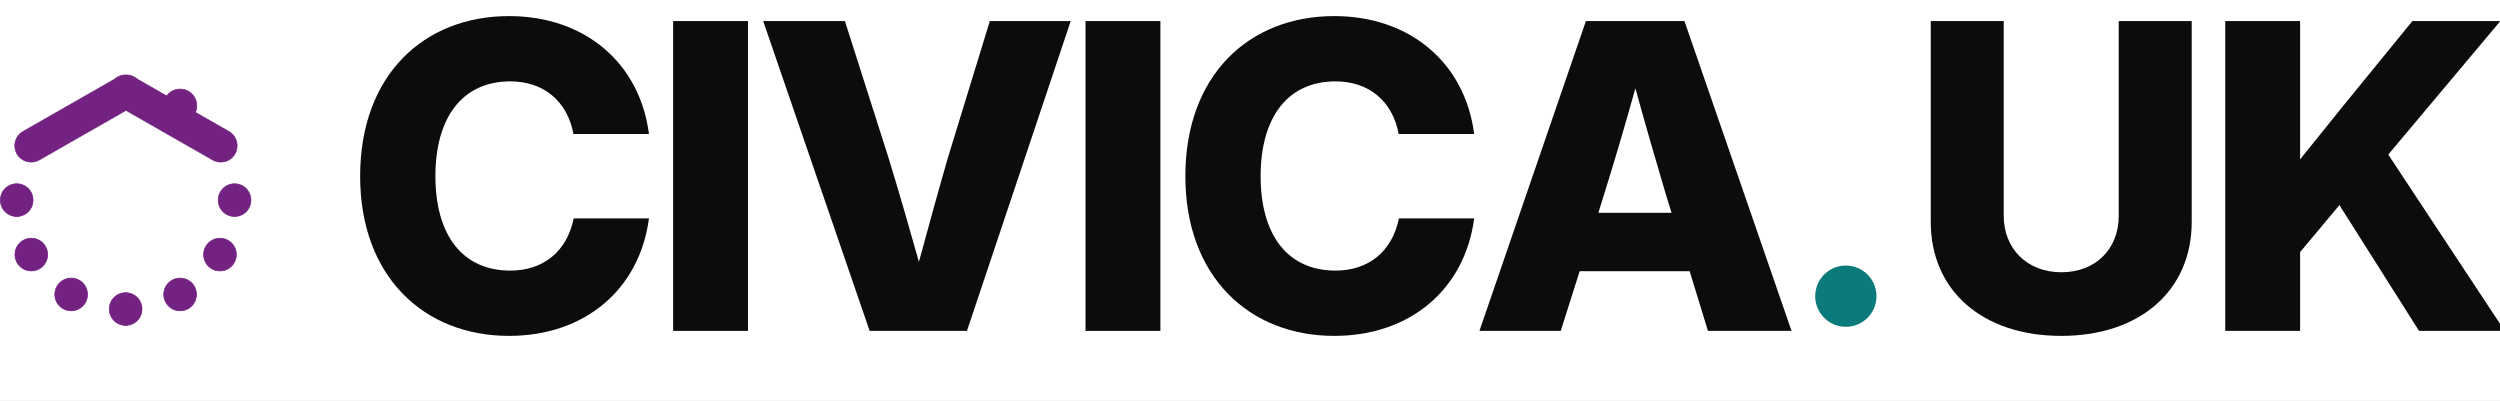
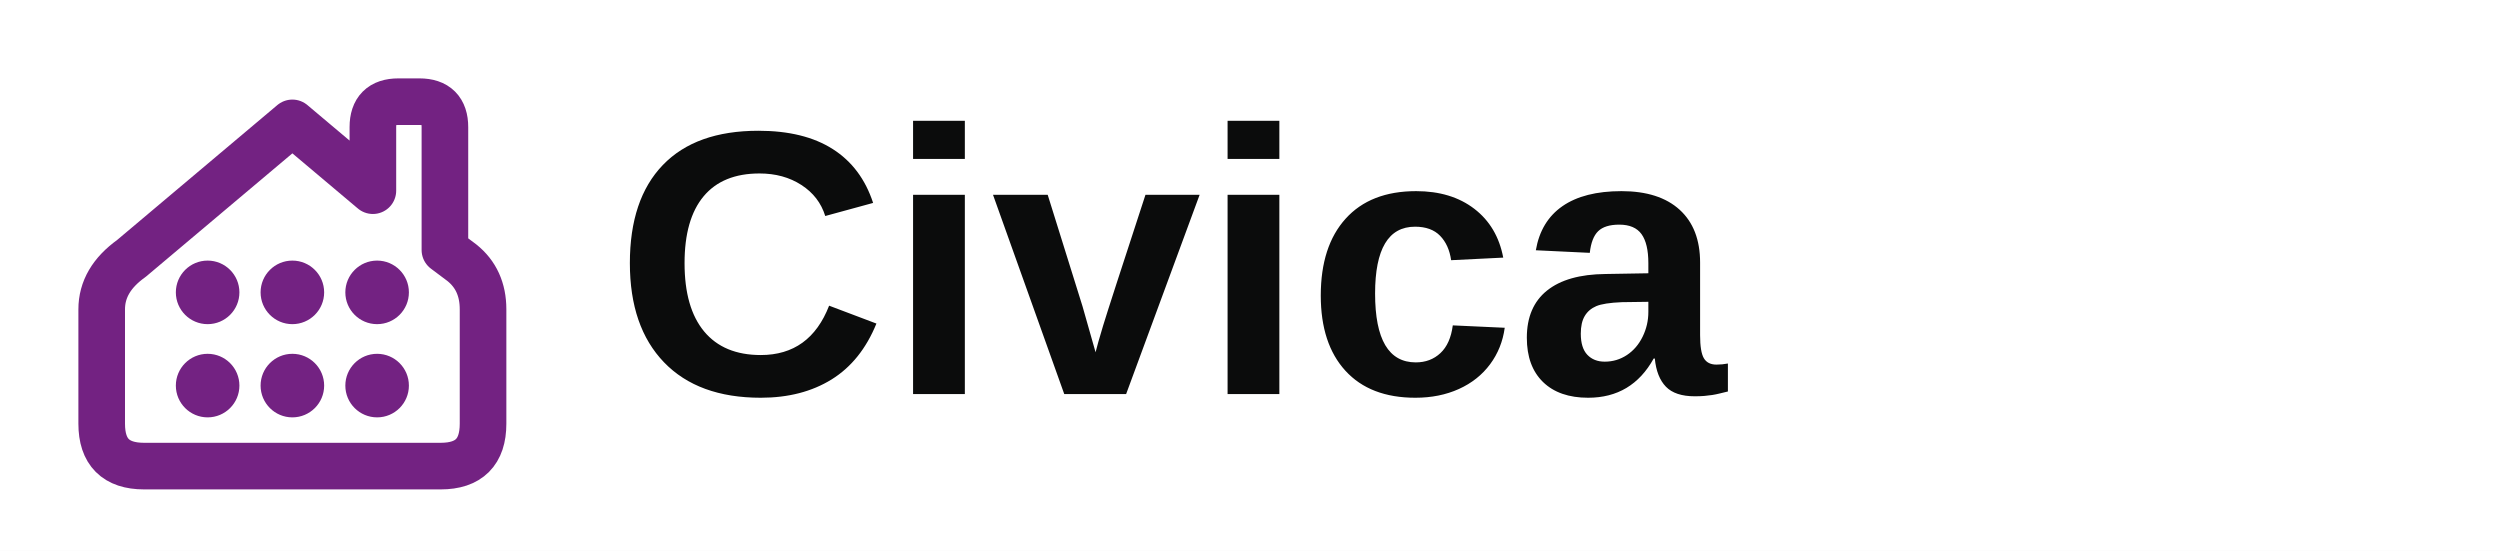
- <svg xmlns="http://www.w3.org/2000/svg" width="611.974" height="98" viewBox="0 0 611.974 98" role="img" aria-label="CIVICA.UK Imperial Damson vivid lock-up on canvas">
+ <svg xmlns="http://www.w3.org/2000/svg" width="1180" height="260" viewBox="0 0 1180 260" role="img" aria-label="Imperial Damson vivid lock-up on canvas">
  <rect width="100%" height="100%" fill="#FFFFFF" />
-   <g transform="translate(0 18.25742) scale(0.1777778)">
-     <g id="Layer_1" data-name="Layer 1">
-       <g>
-         <g>
-           <circle cx="323" cy="172.854" r="22.5" fill="#732282" />
-           <path d="M300 172.854 C300 160.151 310.297 149.854 323 149.854 C335.703 149.854 346 160.151 346 172.854 C346 185.557 335.703 195.854 323 195.854 C310.297 195.854 300 185.557 300 172.854 Z M323 150.854 C310.85 150.854 301 160.704 301 172.854 C301 185.004 310.85 194.854 323 194.854 C335.15 194.854 345 185.004 345 172.854 C345 160.704 335.15 150.854 323 150.854 Z" fill="#732282" />
-         </g>
-       </g>
-       <g>
-         <g>
-           <path d="M314.154 228.368 C324.915 234.582 328.603 248.342 322.389 259.104 C316.176 269.866 302.415 273.553 291.654 267.34 C280.892 261.126 277.205 247.366 283.418 236.604 C289.631 225.842 303.392 222.155 314.154 228.368 Z" fill="#732282" />
-           <path d="M282.985 236.354 C289.337 225.353 303.403 221.584 314.404 227.935 C325.405 234.287 329.174 248.353 322.822 259.354 C316.471 270.355 302.405 274.124 291.404 267.773 C280.403 261.421 276.634 247.355 282.985 236.354 Z M283.851 236.854 C277.776 247.376 281.381 260.831 291.904 266.907 C302.426 272.982 315.881 269.376 321.956 258.854 C328.032 248.332 324.426 234.877 313.904 228.801 C303.381 222.726 289.926 226.332 283.851 236.854 Z" fill="#732282" />
-         </g>
-       </g>
-       <g>
-         <g>
-           <path d="M267.486 291.508 C273.699 302.269 270.012 316.03 259.25 322.243 C248.488 328.457 234.728 324.769 228.514 314.008 C222.301 303.246 225.988 289.485 236.75 283.272 C247.512 277.059 261.272 280.746 267.486 291.508 Z" fill="#732282" />
-           <path d="M236.5 282.839 C247.501 276.488 261.567 280.257 267.919 291.258 C274.27 302.258 270.501 316.325 259.5 322.676 C248.499 329.028 234.433 325.258 228.081 314.258 C221.73 303.257 225.499 289.19 236.5 282.839 Z M237 283.705 C226.478 289.78 222.872 303.235 228.947 313.758 C235.023 324.28 248.478 327.885 259 321.81 C269.522 315.735 273.128 302.28 267.053 291.758 C260.977 281.235 247.522 277.63 237 283.705 Z" fill="#732282" />
-         </g>
-       </g>
-       <g>
-         <g>
-           <circle cx="173" cy="322.854" r="22.5" fill="#732282" />
-           <path d="M150 322.854 C150 310.151 160.297 299.854 173 299.854 C185.703 299.854 196 310.151 196 322.854 C196 335.557 185.703 345.854 173 345.854 C160.297 345.854 150 335.557 150 322.854 Z M173 300.854 C160.85 300.854 151 310.704 151 322.854 C151 335.004 160.85 344.854 173 344.854 C185.15 344.854 195 335.004 195 322.854 C195 310.704 185.15 300.854 173 300.854 Z" fill="#732282" />
-         </g>
-       </g>
-       <g>
-         <g>
-           <path d="M117.486 314.008 C111.272 324.769 97.512 328.457 86.75 322.243 C75.988 316.03 72.301 302.269 78.514 291.508 C84.728 280.746 98.488 277.059 109.25 283.272 C120.012 289.485 123.699 303.246 117.486 314.008 Z" fill="#732282" />
-           <path d="M78.081 291.258 C84.433 280.257 98.499 276.488 109.5 282.839 C120.501 289.19 124.27 303.257 117.919 314.258 C111.567 325.258 97.501 329.028 86.5 322.676 C75.499 316.325 71.73 302.258 78.081 291.258 Z M78.947 291.758 C72.872 302.28 76.478 315.735 87 321.81 C97.522 327.885 110.977 324.28 117.053 313.758 C123.128 303.235 119.522 289.78 109 283.705 C98.478 277.63 85.023 281.235 78.947 291.758 Z" fill="#732282" />
-         </g>
-       </g>
-       <g>
-         <g>
-           <path d="M54.346 267.34 C43.585 273.553 29.824 269.866 23.611 259.104 C17.397 248.342 21.085 234.582 31.846 228.368 C42.608 222.155 56.369 225.842 62.582 236.604 C68.795 247.366 65.108 261.126 54.346 267.34 Z" fill="#732282" />
-           <path d="M31.596 227.935 C42.597 221.584 56.663 225.353 63.015 236.354 C69.366 247.355 65.597 261.421 54.596 267.773 C43.595 274.124 29.529 270.355 23.178 259.354 C16.826 248.353 20.595 234.287 31.596 227.935 Z M32.096 228.801 C21.574 234.877 17.968 248.332 24.044 258.854 C30.119 269.376 43.574 272.982 54.096 266.907 C64.619 260.831 68.224 247.376 62.149 236.854 C56.074 226.332 42.619 222.726 32.096 228.801 Z" fill="#732282" />
-         </g>
-       </g>
-       <g>
-         <g>
-           <circle cx="23" cy="172.854" r="22.5" fill="#732282" />
-           <path d="M0 172.854 C0 160.151 10.297 149.854 23 149.854 C35.703 149.854 46 160.151 46 172.854 C46 185.557 35.703 195.854 23 195.854 C10.297 195.854 0 185.557 0 172.854 Z M23 150.854 C10.85 150.854 1 160.704 1 172.854 C1 185.004 10.85 194.854 23 194.854 C35.15 194.854 45 185.004 45 172.854 C45 160.704 35.15 150.854 23 150.854 Z" fill="#732282" />
-         </g>
-       </g>
-       <path d="M157.745 6.377 C162.052 2.446 167.713 0.373 173.454 0.506 C179.195 0.373 184.856 2.446 189.164 6.377 L229.423 29.386 C236.258 20 249.218 17.095 259.5 23.032 C269.722 28.933 273.7 41.498 269.116 52.073 L315.161 78.39 C325.95 84.556 329.697 98.301 323.531 109.089 C317.364 119.878 303.62 123.625 292.831 117.459 L173.454 49.229 L54.077 117.459 C43.289 123.625 29.544 119.878 23.378 109.089 C17.212 98.301 20.959 84.556 31.747 78.39 Z" fill="#732282" stroke="#732282" stroke-miterlimit="10" />
-     </g>
+   <g transform="translate(10,2)">
+     <path d="M52 120 L128 56 L166 88 V58 Q166 46 178 46 H188 Q200 46 200 58 V116 L208 122 Q218 130 218 144 V198 Q218 218 198 218 H58 Q38 218 38 198 V144 Q38 130 52 120 Z" fill="none" stroke="#732282" stroke-width="22" stroke-linejoin="round" stroke-linecap="round" />
+     <circle cx="88" cy="136" r="15" fill="#732282" />
+     <circle cx="128" cy="136" r="15" fill="#732282" />
+     <circle cx="168" cy="136" r="15" fill="#732282" />
+     <circle cx="88" cy="180" r="15" fill="#732282" />
+     <circle cx="128" cy="180" r="15" fill="#732282" />
+     <circle cx="168" cy="180" r="15" fill="#732282" />
  </g>
-   <g transform="translate(85.51111 0) scale(1)">
-     <g transform="translate(0 -5)">
-       <g transform="translate(0 0)">
-         <path d="M768 -24C1132 -24 1396 199 1441 541H1079C1047 383 934 290 774 290C544 290 414 461 414 744C414 1028 545 1200 774 1200C934 1200 1048 1106 1078 947H1441C1397 1289 1132 1514 768 1514C359 1514 52 1231 52 744C52 261 359 -24 768 -24Z" transform="translate(0 86) scale(0.0509 -0.0509)" fill="#0B0C0C" />
-         <path d="M456 1490H96V0H456Z" transform="translate(74.3794 86) scale(0.0509 -0.0509)" fill="#0B0C0C" />
-         <path d="M517 0H985L1484 1490H1095L894 835C848 676 802 509 754 332C704 509 656 676 607 835L398 1490H5Z" transform="translate(101.0534 86) scale(0.0509 -0.0509)" fill="#0B0C0C" />
-         <path d="M456 1490H96V0H456Z" transform="translate(175.331 86) scale(0.0509 -0.0509)" fill="#0B0C0C" />
-         <path d="M768 -24C1132 -24 1396 199 1441 541H1079C1047 383 934 290 774 290C544 290 414 461 414 744C414 1028 545 1200 774 1200C934 1200 1048 1106 1078 947H1441C1397 1289 1132 1514 768 1514C359 1514 52 1231 52 744C52 261 359 -24 768 -24Z" transform="translate(202.005 86) scale(0.0509 -0.0509)" fill="#0B0C0C" />
-         <path d="M5 0H396L487 287H1016L1104 0H1506L991 1490H517ZM577 568 604 655C656 821 704 984 755 1167C805 984 853 821 902 655L929 568Z" transform="translate(276.3844 86) scale(0.0509 -0.0509)" fill="#0B0C0C" />
-         <circle cx="366.332" cy="77.5" r="7.5" fill="#0A7A7A" />
-         <path d="M722 -24C1101 -24 1349 195 1349 524V1490H998V553C998 395 888 282 722 282C557 282 445 396 445 553V1490H94V524C94 195 341 -24 722 -24Z" transform="translate(382.3318 86) scale(0.0509 -0.0509)" fill="#0B0C0C" />
-         <path d="M96 0H456V379L645 605L1028 0H1440L880 848L1419 1490H996L663 1082C594 996 525 911 456 825V1490H96Z" transform="translate(454.3209 86) scale(0.0509 -0.0509)" fill="#0B0C0C" />
-       </g>
-     </g>
-   </g>
+   <text x="290" y="186" font-family="Arial, Helvetica, Liberation Sans, Arimo, sans-serif" font-weight="700" font-size="178" fill="#0B0C0C">Civica</text>
</svg>
